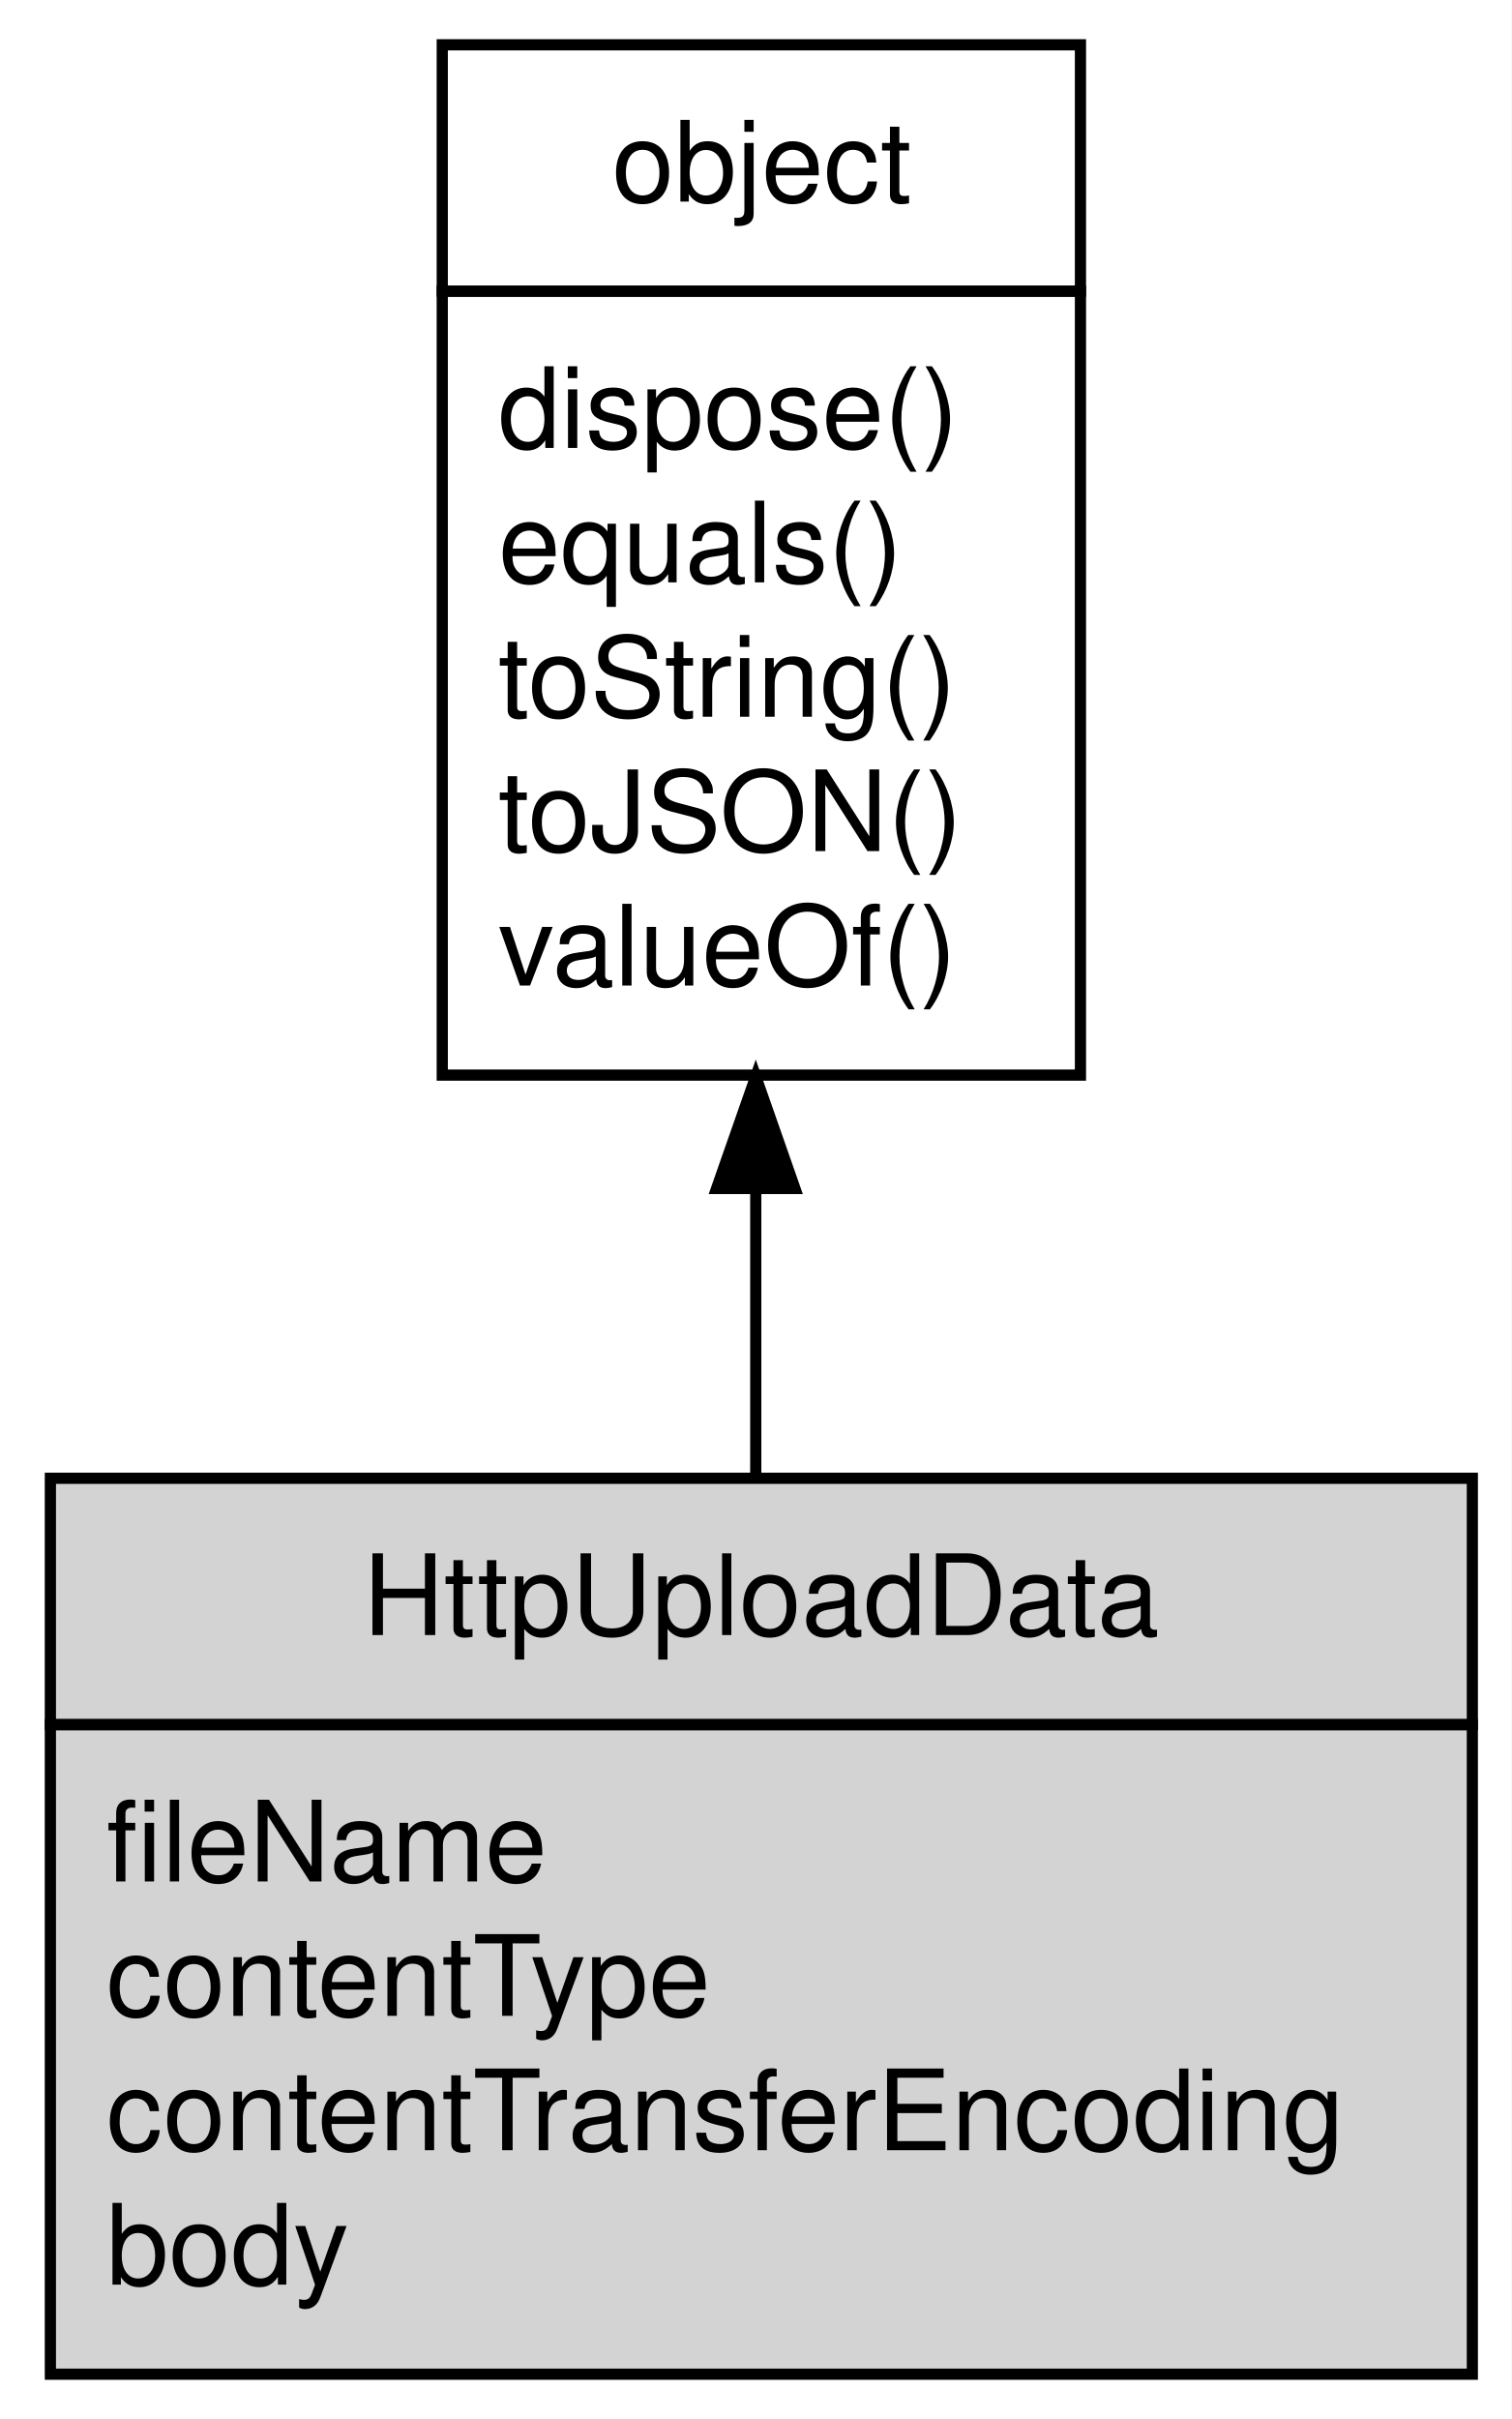
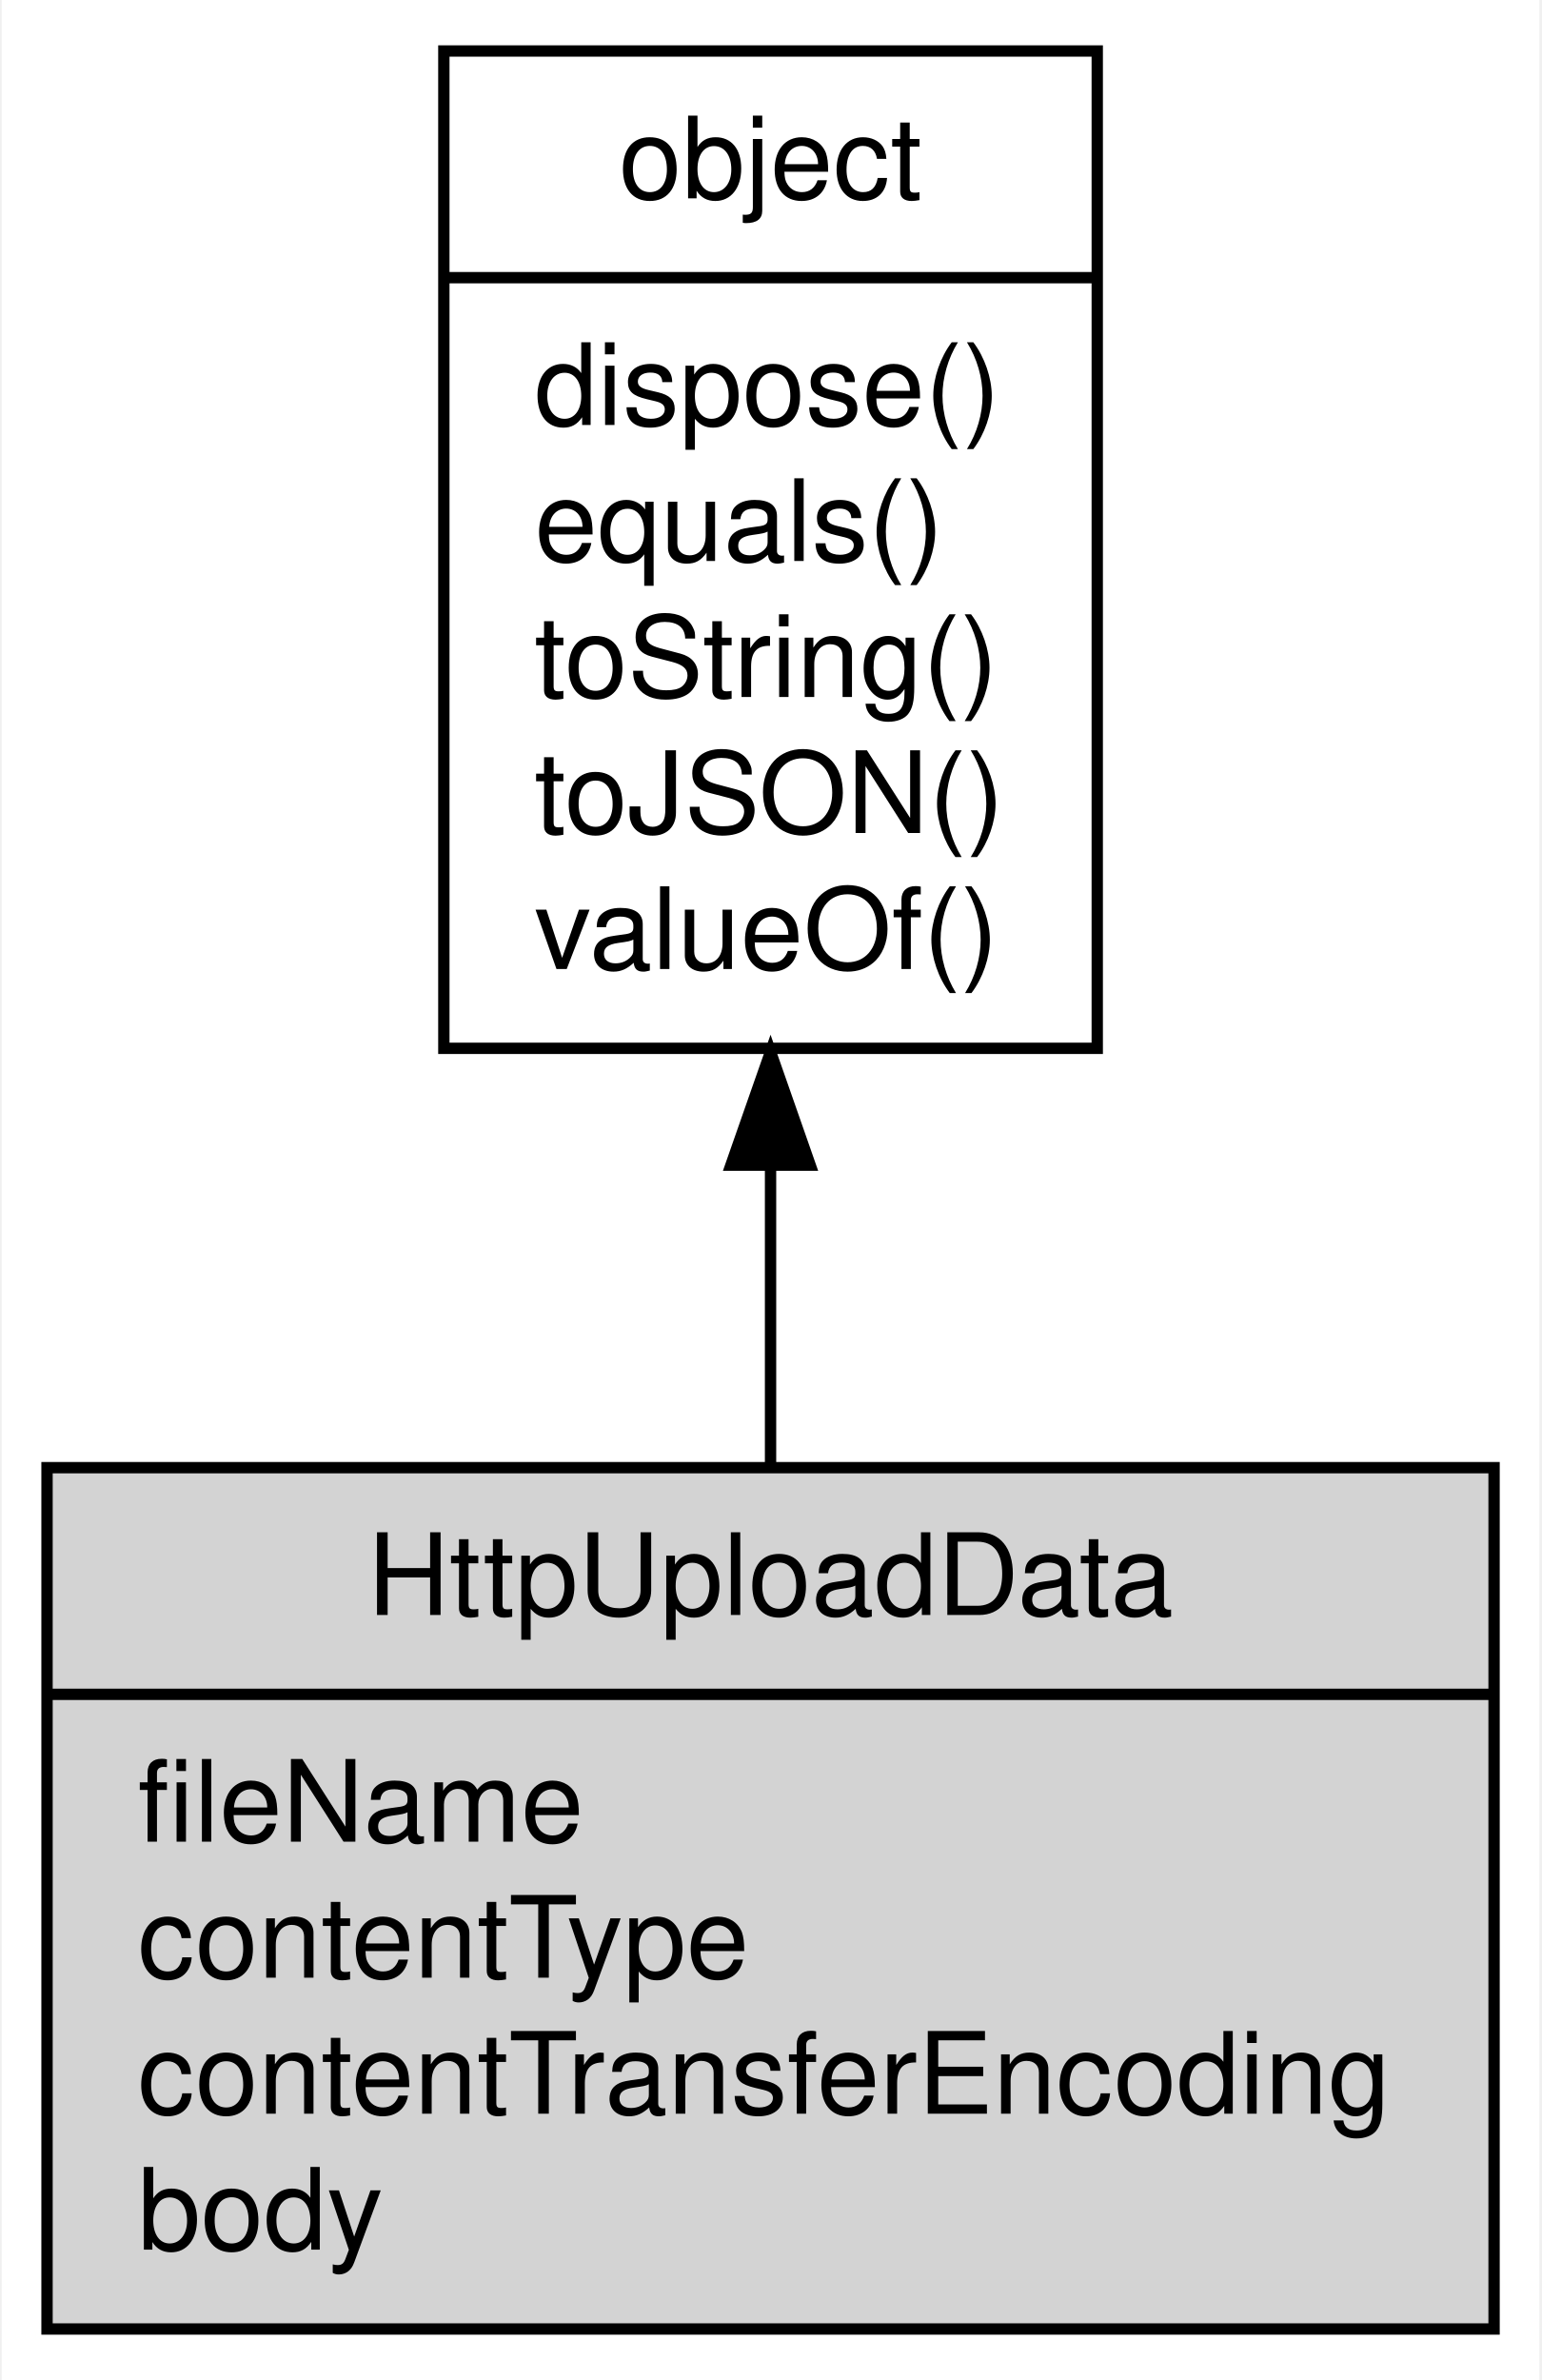
- <svg xmlns="http://www.w3.org/2000/svg" xmlns:xlink="http://www.w3.org/1999/xlink" width="135pt" height="216pt" viewBox="0.00 0.00 135.00 216.00">
-   <g id="graph0" class="graph" transform="scale(1 1) rotate(0) translate(4 212)">
-     <polygon fill="#ffffff" stroke="transparent" points="-4,4 -4,-212 131,-212 131,4 -4,4" />
+ <svg xmlns="http://www.w3.org/2000/svg" xmlns:xlink="http://www.w3.org/1999/xlink" width="136pt" height="210pt" viewBox="0.00 0.00 135.70 210.00">
+   <g id="graph0" class="graph" transform="scale(1 1) rotate(0) translate(4 206)">
+     <polygon fill="#ffffff" stroke="transparent" points="-4,4 -4,-206 131.7,-206 131.7,4 -4,4" />
    <g id="node1" class="node">
      <g id="a_node1">
        <a xlink:href="object.md" xlink:title="object">
-           <polygon fill="#ffffff" stroke="transparent" points="35,-116 35,-208 92,-208 92,-116 35,-116" />
-           <polygon fill="none" stroke="#000000" points="35.5,-186 35.5,-208 92.5,-208 92.5,-186 35.5,-186" />
-           <text text-anchor="start" x="50.663" y="-194" font-family="Helvetica,sans-Serif" font-size="10.00" fill="#000000">object</text>
-           <polygon fill="none" stroke="#000000" points="35.5,-116 35.5,-186 92.5,-186 92.5,-116 35.5,-116" />
-           <text text-anchor="start" x="40.5" y="-172" font-family="Helvetica,sans-Serif" font-size="10.00" fill="#000000"> dispose()</text>
-           <text text-anchor="start" x="40.5" y="-160" font-family="Helvetica,sans-Serif" font-size="10.00" fill="#000000"> equals()</text>
-           <text text-anchor="start" x="40.5" y="-148" font-family="Helvetica,sans-Serif" font-size="10.00" fill="#000000"> toString()</text>
-           <text text-anchor="start" x="40.5" y="-136" font-family="Helvetica,sans-Serif" font-size="10.00" fill="#000000"> toJSON()</text>
-           <text text-anchor="start" x="40.5" y="-124" font-family="Helvetica,sans-Serif" font-size="10.00" fill="#000000"> valueOf()</text>
+           <polygon fill="#ffffff" stroke="#000000" points="35.019,-113.5 35.019,-201.5 92.681,-201.5 92.681,-113.5 35.019,-113.5" />
+           <text text-anchor="middle" x="63.85" y="-188.5" font-family="Helvetica,sans-Serif" font-size="10.00" fill="#000000">object</text>
+           <polyline fill="none" stroke="#000000" points="35.019,-181.5 92.681,-181.5 " />
+           <text text-anchor="start" x="43.019" y="-168.5" font-family="Helvetica,sans-Serif" font-size="10.00" fill="#000000">dispose()</text>
+           <text text-anchor="start" x="43.019" y="-156.5" font-family="Helvetica,sans-Serif" font-size="10.00" fill="#000000">equals()</text>
+           <text text-anchor="start" x="43.019" y="-144.5" font-family="Helvetica,sans-Serif" font-size="10.00" fill="#000000">toString()</text>
+           <text text-anchor="start" x="43.019" y="-132.5" font-family="Helvetica,sans-Serif" font-size="10.00" fill="#000000">toJSON()</text>
+           <text text-anchor="start" x="43.019" y="-120.5" font-family="Helvetica,sans-Serif" font-size="10.00" fill="#000000">valueOf()</text>
        </a>
      </g>
    </g>
    <g id="node2" class="node">
      <g id="a_node2">
        <a xlink:title="HttpUploadData">
-           <polygon fill="#d3d3d3" stroke="transparent" points="0,0 0,-80 127,-80 127,0 0,0" />
-           <polygon fill="none" stroke="#000000" points=".5,-58 .5,-80 127.5,-80 127.5,-58 .5,-58" />
-           <text text-anchor="start" x="28.437" y="-66" font-family="Helvetica,sans-Serif" font-size="10.00" fill="#000000">HttpUploadData</text>
-           <polygon fill="none" stroke="#000000" points=".5,0 .5,-58 127.5,-58 127.5,0 .5,0" />
-           <text text-anchor="start" x="5.5" y="-44" font-family="Helvetica,sans-Serif" font-size="10.00" fill="#000000"> fileName</text>
-           <text text-anchor="start" x="5.5" y="-32" font-family="Helvetica,sans-Serif" font-size="10.00" fill="#000000"> contentType</text>
-           <text text-anchor="start" x="5.5" y="-20" font-family="Helvetica,sans-Serif" font-size="10.00" fill="#000000"> contentTransferEncoding</text>
-           <text text-anchor="start" x="5.5" y="-8" font-family="Helvetica,sans-Serif" font-size="10.00" fill="#000000"> body</text>
+           <polygon fill="#d3d3d3" stroke="#000000" points="0,-.5 0,-76.5 127.7,-76.5 127.7,-.5 0,-.5" />
+           <text text-anchor="middle" x="63.85" y="-63.5" font-family="Helvetica,sans-Serif" font-size="10.00" fill="#000000">HttpUploadData</text>
+           <polyline fill="none" stroke="#000000" points="0,-56.5 127.7,-56.5 " />
+           <text text-anchor="start" x="8" y="-43.5" font-family="Helvetica,sans-Serif" font-size="10.00" fill="#000000">fileName</text>
+           <text text-anchor="start" x="8" y="-31.5" font-family="Helvetica,sans-Serif" font-size="10.00" fill="#000000">contentType</text>
+           <text text-anchor="start" x="8" y="-19.5" font-family="Helvetica,sans-Serif" font-size="10.00" fill="#000000">contentTransferEncoding</text>
+           <text text-anchor="start" x="8" y="-7.5" font-family="Helvetica,sans-Serif" font-size="10.00" fill="#000000">body</text>
        </a>
      </g>
    </g>
    <g id="edge1" class="edge">
-       <path fill="none" stroke="#000000" d="M63.5,-105.827C63.5,-97.179 63.5,-88.4 63.5,-80.193" />
-       <polygon fill="#000000" stroke="#000000" points="60,-105.877 63.5,-115.877 67,-105.877 60,-105.877" />
+       <path fill="none" stroke="#000000" d="M63.85,-103.168C63.85,-94.194 63.85,-85.062 63.85,-76.597" />
+       <polygon fill="#000000" stroke="#000000" points="60.35,-103.189 63.85,-113.189 67.35,-103.189 60.35,-103.189" />
    </g>
  </g>
</svg>
